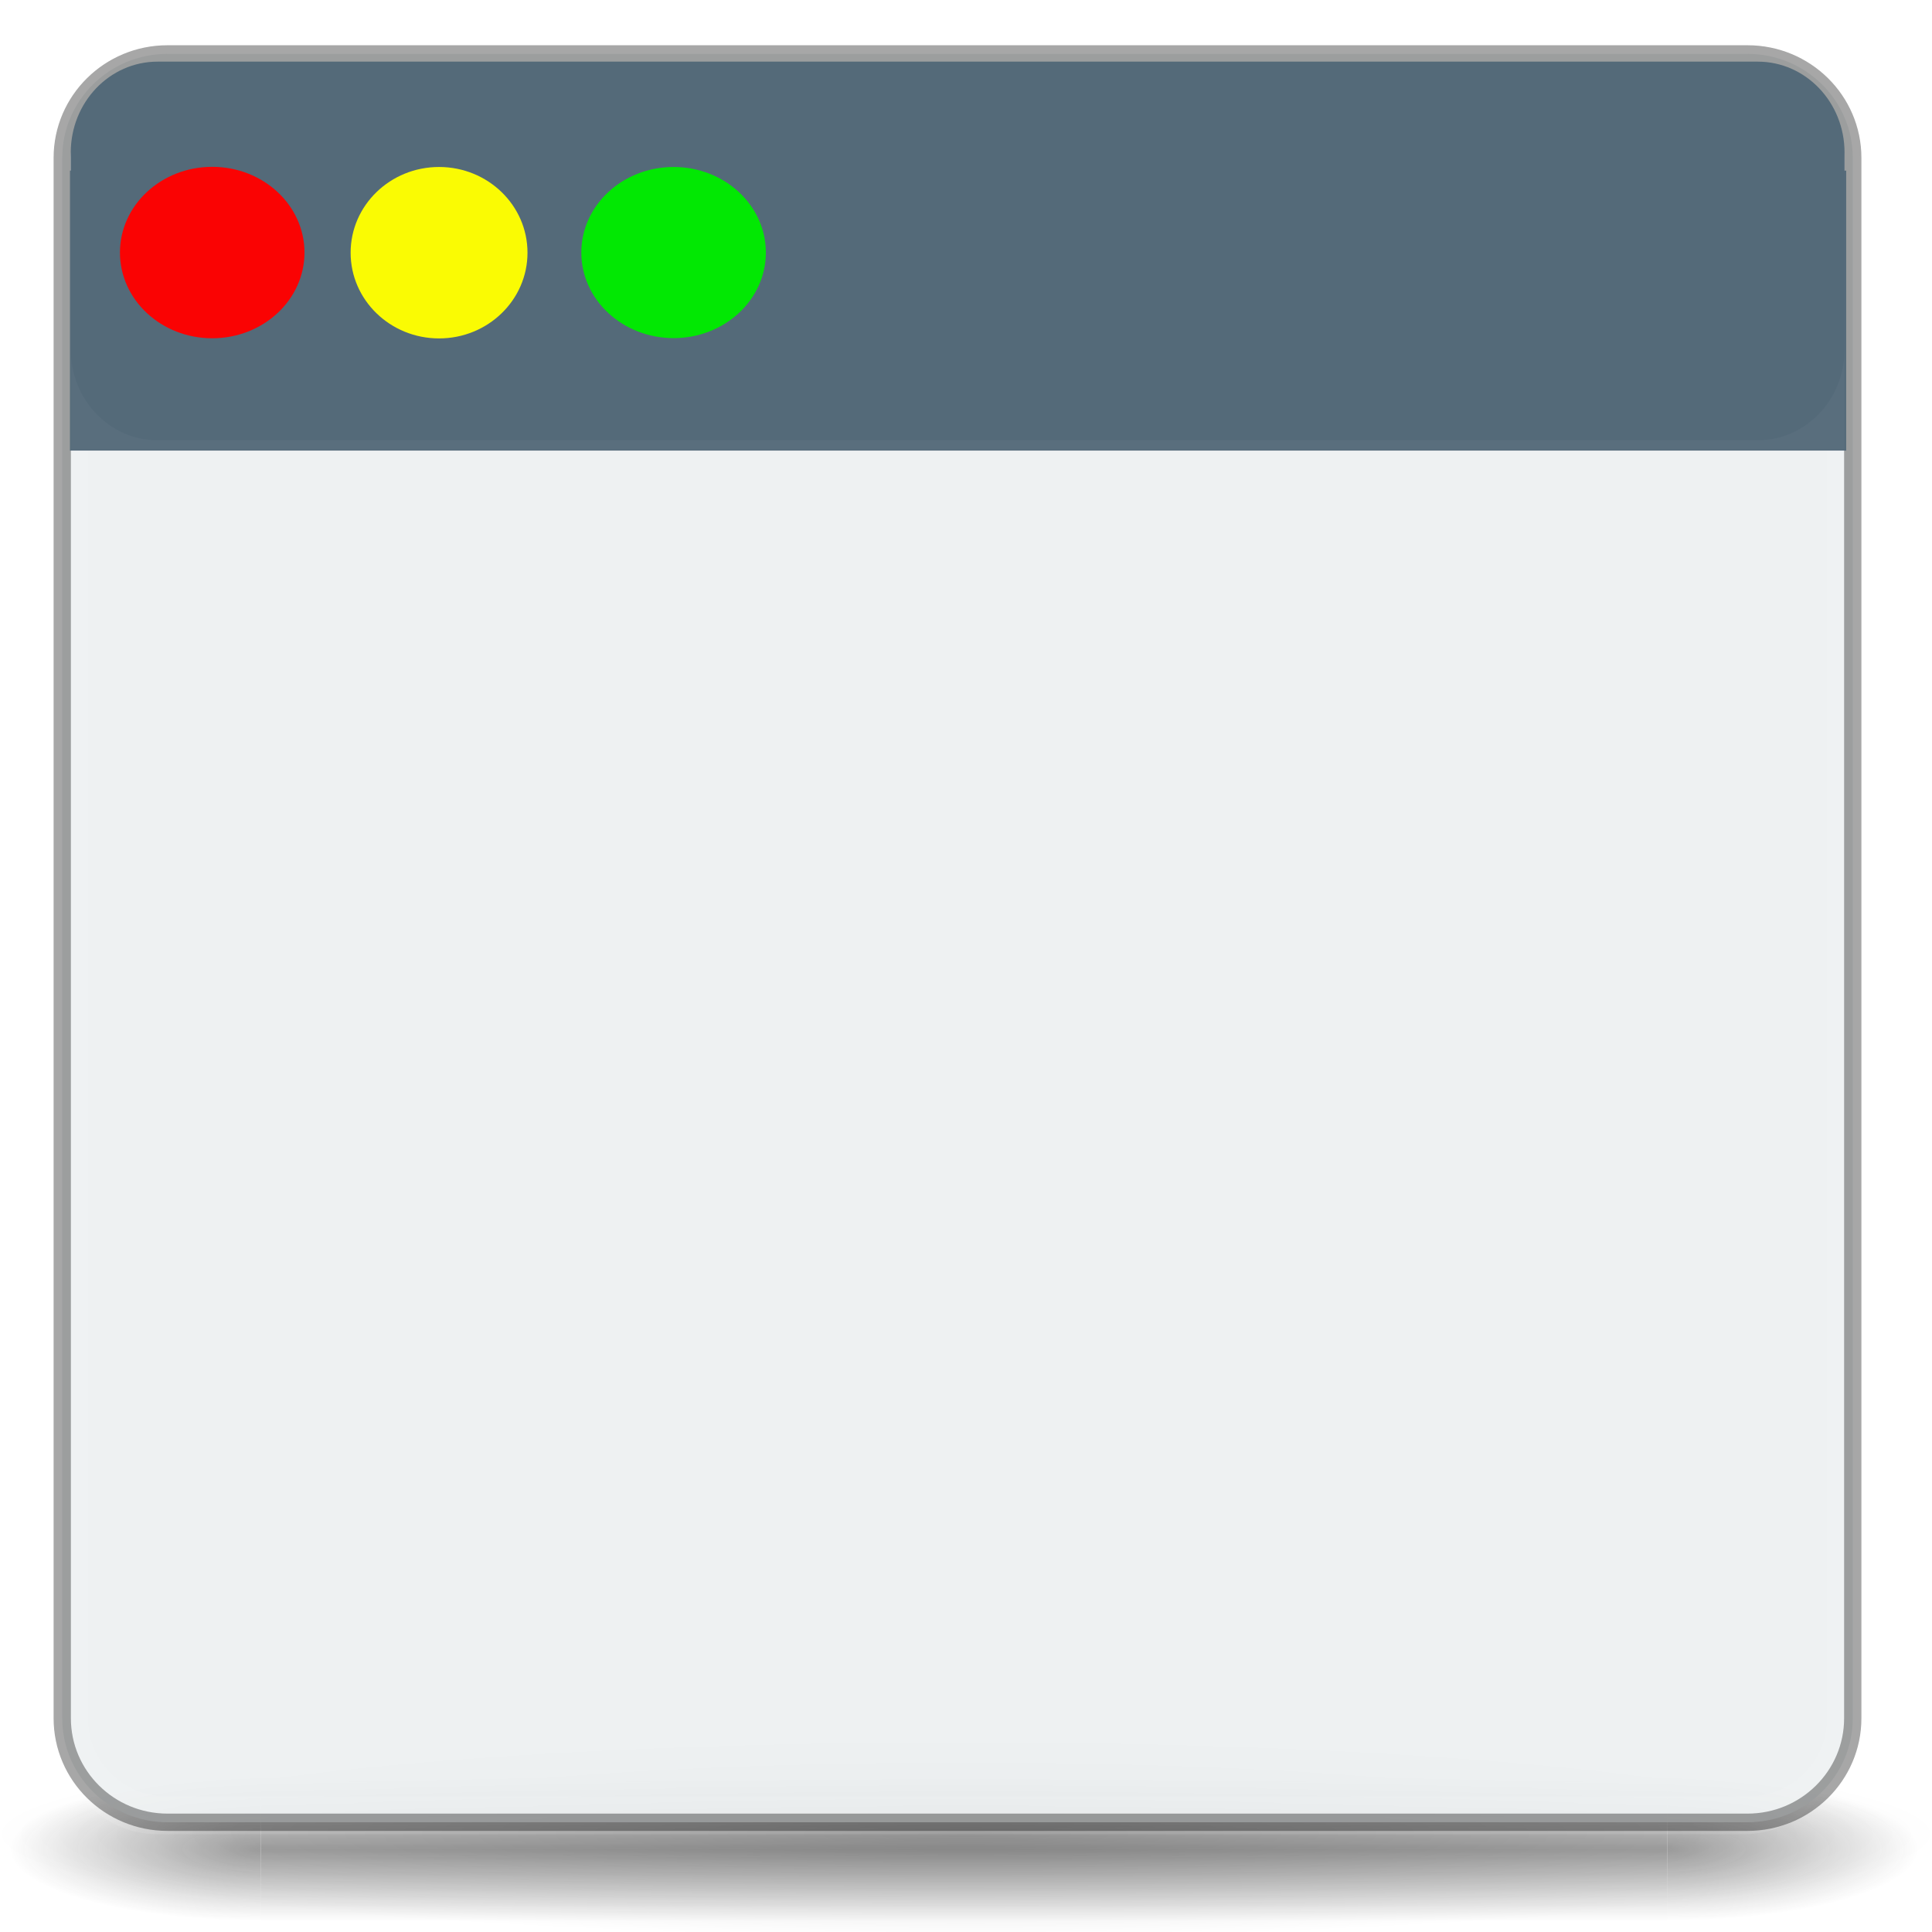
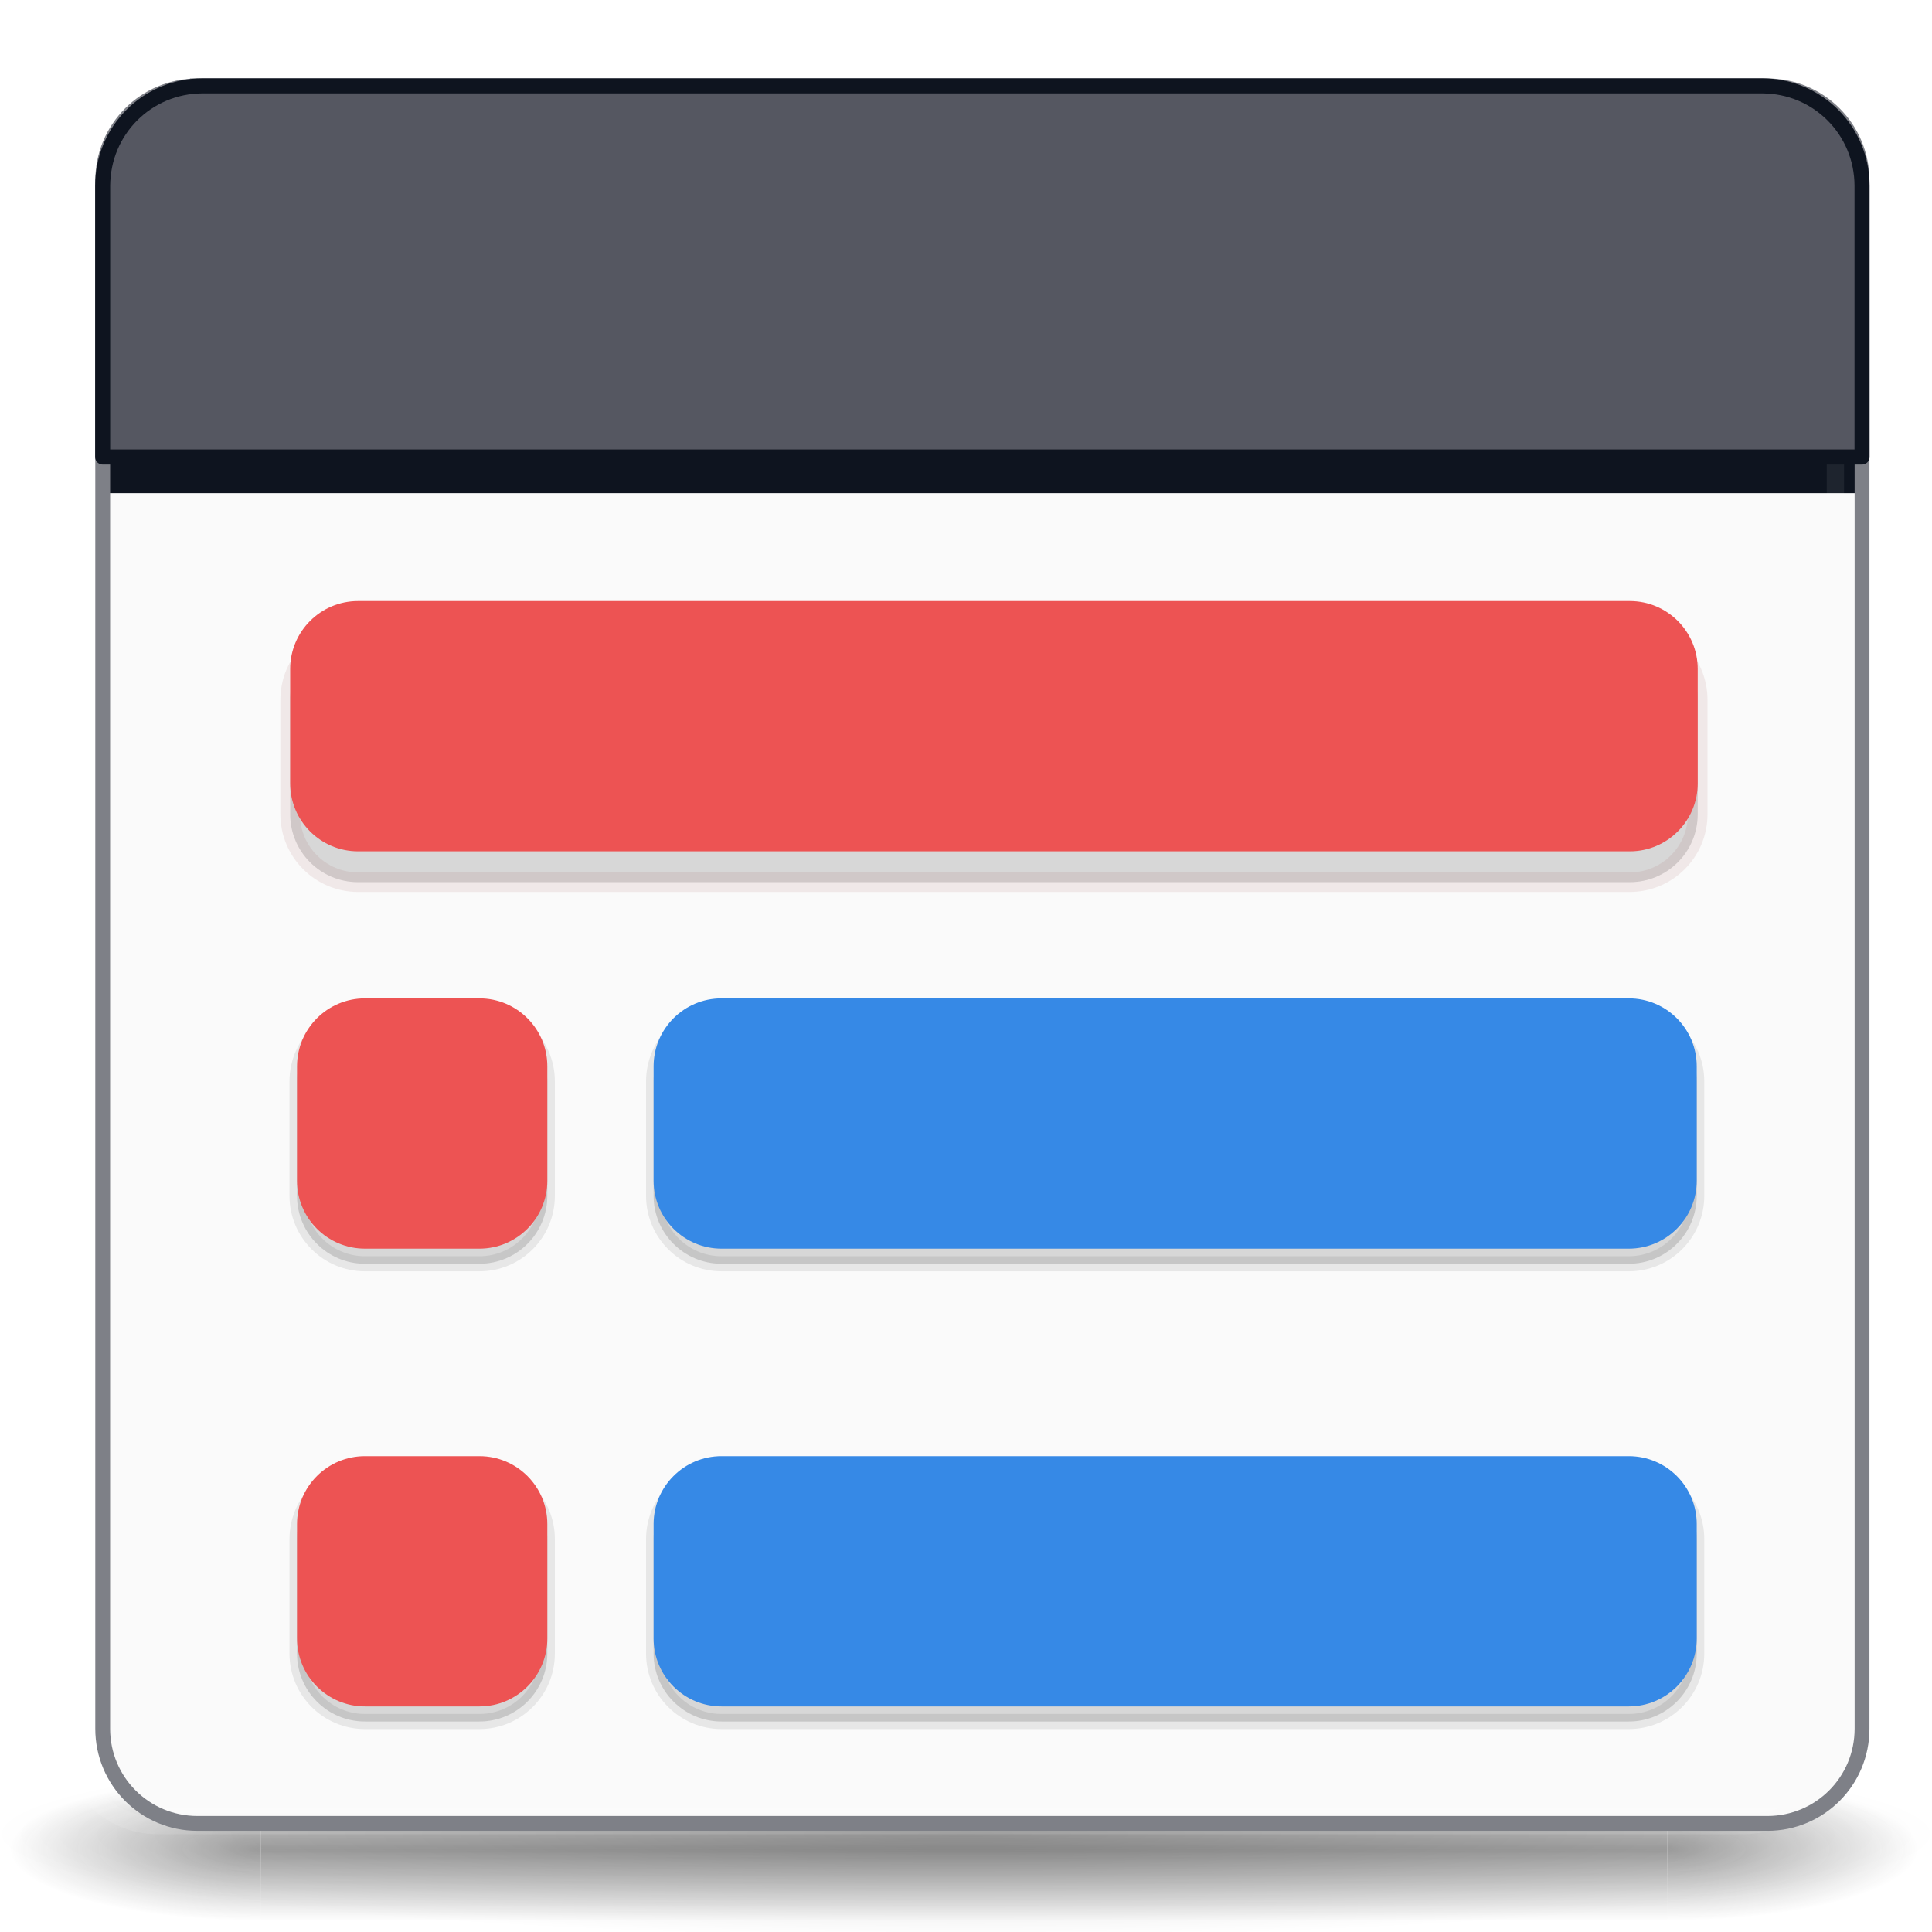
<svg xmlns="http://www.w3.org/2000/svg" xmlns:xlink="http://www.w3.org/1999/xlink" version="1.1" width="128" height="128" id="svg3828">
  <defs id="defs3830">
+     <linearGradient id="linearGradient1205">
+       <stop id="stop1197" style="stop-color:#ffffff;stop-opacity:1" offset="0" />
+       <stop id="stop1199" style="stop-color:#ffffff;stop-opacity:0.235" offset="0.324" />
+       <stop id="stop1201" style="stop-color:#ffffff;stop-opacity:0.157" offset="0.896" />
+       <stop id="stop1203" style="stop-color:#ffffff;stop-opacity:0.392" offset="1" />
+     </linearGradient>
    <linearGradient x1="25.729" y1="0.552" x2="25.729" y2="46.157" id="linearGradient5157" xlink:href="#linearGradient3977-7-8" gradientUnits="userSpaceOnUse" gradientTransform="matrix(2.891892,0,0,2.324324,7.59461,12.71635)" />
    <linearGradient id="linearGradient3977-7-8">
      <stop id="stop3979-6-0" style="stop-color:#ffffff;stop-opacity:1" offset="0" />
      <stop id="stop3981-3-70" style="stop-color:#ffffff;stop-opacity:0.235" offset="0" />
      <stop id="stop3983-8-2" style="stop-color:#ffffff;stop-opacity:0.157" offset="1" />
      <stop id="stop3985-2-7" style="stop-color:#ffffff;stop-opacity:0.392" offset="1" />
    </linearGradient>
    <linearGradient x1="25.132" y1="0.985" x2="25.284" y2="51.422" id="linearGradient5165" xlink:href="#linearGradient4337" gradientUnits="userSpaceOnUse" gradientTransform="matrix(3.114279,0,0,1.912095,-8.742685,19.67637)" />
    <radialGradient cx="19.534" cy="40.43" r="23.93" fx="19.534" fy="40.43" id="radialGradient3846" xlink:href="#linearGradient5071-7-3-5" gradientUnits="userSpaceOnUse" gradientTransform="matrix(1.922296,0,0,0.1671563,26.44899,114.2335)" />
    <linearGradient id="linearGradient5071-7-3-5">
      <stop id="stop5073-2-9-7" style="stop-color:#000000;stop-opacity:1" offset="0" />
      <stop id="stop5075-2-1-0" style="stop-color:#000000;stop-opacity:0" offset="1" />
    </linearGradient>
    <linearGradient id="linearGradient5736">
      <stop offset="0" style="stop-color:#586e75;stop-opacity:1" id="stop5738" />
      <stop offset="1" style="stop-color:#073642;stop-opacity:1" id="stop5740" />
    </linearGradient>
    <linearGradient id="linearGradient4337">
      <stop offset="0" style="stop-color:#fdf6e3;stop-opacity:1" id="stop4339" />
      <stop offset="1" style="stop-color:#eee8d5;stop-opacity:1" id="stop4341" />
    </linearGradient>
    <linearGradient xlink:href="#linearGradient5736" id="linearGradient5857" gradientUnits="userSpaceOnUse" gradientTransform="matrix(2.981361,0.792778,-0.4887709,1.810529,4.92847,-4.360921)" x1="17.234" y1="-1.663" x2="26.343" y2="54.478" />
    <linearGradient y2="51.422" x2="25.284" y1="0.985" x1="25.132" gradientTransform="matrix(3.114279,0,0,1.912095,-8.742685,19.67637)" gradientUnits="userSpaceOnUse" id="linearGradient4527" xlink:href="#linearGradient5736" />
    <linearGradient y2="46.157" x2="25.729" y1="0.552" x1="25.729" gradientTransform="matrix(2.891892,0,0,2.324324,7.59461,12.71635)" gradientUnits="userSpaceOnUse" id="linearGradient4529" xlink:href="#linearGradient3977-7-8" />
    <radialGradient gradientTransform="matrix(0.4977653,0,0,0.1563841,10.2883,91.86213)" gradientUnits="userSpaceOnUse" xlink:href="#linearGradient3820-7-2-1" id="radialGradient3025-3" fy="186.171" fx="99.157" r="62.769" cy="186.171" cx="99.157" />
    <linearGradient id="linearGradient3820-7-2-1">
      <stop offset="0" style="stop-color:#3d3d3d;stop-opacity:1" id="stop3822-2-6-3" />
      <stop offset="0.5" style="stop-color:#686868;stop-opacity:0.498" id="stop3864-8-7-7" />
      <stop offset="1" style="stop-color:#686868;stop-opacity:0" id="stop3824-1-2-5" />
    </linearGradient>
    <linearGradient gradientTransform="matrix(2.121093,0,0,2.118445,-91.68601,27.00294)" gradientUnits="userSpaceOnUse" xlink:href="#linearGradient4011" id="linearGradient3019-3" y2="44.341" x2="71.204" y1="6.238" x1="71.204" />
    <linearGradient id="linearGradient4011">
      <stop offset="0" style="stop-color:#ffffff;stop-opacity:1" id="stop4013" />
      <stop offset="0.508" style="stop-color:#ffffff;stop-opacity:0.235" id="stop4015" />
      <stop offset="0.835" style="stop-color:#ffffff;stop-opacity:0.157" id="stop4017" />
      <stop offset="1" style="stop-color:#ffffff;stop-opacity:0.392" id="stop4019" />
    </linearGradient>
    <linearGradient x1="167.983" y1="6.833" x2="167.983" y2="61.692" id="linearGradient3012-1" xlink:href="#linearGradient5803-2-1" gradientUnits="userSpaceOnUse" gradientTransform="matrix(1.430572,0,0,1.428786,-170.3452,33.27633)" />
    <linearGradient id="linearGradient5803-2-1">
      <stop id="stop5805-1-6" style="stop-color:#fff5ef;stop-opacity:1" offset="0" />
      <stop id="stop5807-6-6" style="stop-color:#fef8dd;stop-opacity:1" offset="1" />
    </linearGradient>
    <radialGradient gradientTransform="matrix(1.825574,0,0,0.1928924,71.35484,103.4873)" gradientUnits="userSpaceOnUse" xlink:href="#linearGradient5071-7-3-5" id="radialGradient4111" fy="93.468" fx="-4.029" r="35.338" cy="93.468" cx="-4.029" />
    <radialGradient gradientTransform="matrix(2.003784,0,0,1.4,27.98813,-17.4)" gradientUnits="userSpaceOnUse" xlink:href="#linearGradient3688-166-749-5" id="radialGradient4093" fy="43.5" fx="4.993" r="2.5" cy="43.5" cx="4.993" />
    <linearGradient id="linearGradient3688-166-749-5">
      <stop offset="0" style="stop-color:#181818;stop-opacity:1" id="stop2883-0" />
      <stop offset="1" style="stop-color:#181818;stop-opacity:0" id="stop2885-5" />
    </linearGradient>
    <radialGradient gradientTransform="matrix(2.003784,0,0,1.4,-20.01187,-104.4)" gradientUnits="userSpaceOnUse" xlink:href="#linearGradient3688-166-749-5" id="radialGradient4095" fy="43.5" fx="4.993" r="2.5" cy="43.5" cx="4.993" />
    <linearGradient gradientUnits="userSpaceOnUse" xlink:href="#linearGradient3702-501-757-0" id="linearGradient4097" y2="39.999" x2="25.058" y1="47.028" x1="25.058" />
    <linearGradient id="linearGradient3702-501-757-0">
      <stop offset="0" style="stop-color:#181818;stop-opacity:0" id="stop2895-0" />
      <stop offset="0.5" style="stop-color:#181818;stop-opacity:1" id="stop2897-2" />
      <stop offset="1" style="stop-color:#181818;stop-opacity:0" id="stop2899-6" />
    </linearGradient>
    <linearGradient gradientTransform="matrix(3.151399,0,0,3.101182,-12.64996,-10.85176)" gradientUnits="userSpaceOnUse" xlink:href="#linearGradient3924" id="linearGradient4136" y2="43" x2="24" y1="5" x1="24" />
    <linearGradient id="linearGradient3924">
      <stop offset="0" style="stop-color:#ffffff;stop-opacity:1" id="stop3926" />
      <stop offset="0.063" style="stop-color:#ffffff;stop-opacity:0.235" id="stop3928" />
      <stop offset="0.951" style="stop-color:#ffffff;stop-opacity:0.157" id="stop3930" />
      <stop offset="1" style="stop-color:#ffffff;stop-opacity:0.392" id="stop3932" />
    </linearGradient>
    <linearGradient gradientTransform="matrix(3.143863,0,0,3.104962,-12.01532,-12.37028)" gradientUnits="userSpaceOnUse" xlink:href="#linearGradient3924" id="linearGradient4136-3" y2="43" x2="24" y1="5" x1="24" />
+     <clipPath clipPathUnits="userSpaceOnUse" id="clipPath1157">
+       <rect ry="4.5" rx="4.5" y="39.821" x="19.225" height="16.582" width="93.253" id="rect1159" style="opacity:1;fill:#ed5353;fill-opacity:1;stroke:none;stroke-width:1.299;stroke-linecap:round;stroke-linejoin:round;stroke-miterlimit:4;stroke-dasharray:none;stroke-opacity:1" />
+     </clipPath>
+     <clipPath clipPathUnits="userSpaceOnUse" id="clipPath1181">
+       <g transform="translate(0,-1.41928)" id="g1187">
+         <rect style="opacity:1;fill:#3689e6;fill-opacity:1;stroke:none;stroke-width:1.118;stroke-linecap:round;stroke-linejoin:round;stroke-miterlimit:4;stroke-dasharray:none;stroke-opacity:1" id="rect1183" width="69.11" height="16.582" x="43.303" y="67.564" rx="4.5" ry="4.5" />
+         <rect ry="4.5" rx="4.5" y="67.564" x="19.679" height="16.582" width="16.582" id="rect1185" style="opacity:1;fill:#ed5353;fill-opacity:1;stroke:none;stroke-width:0.804;stroke-linecap:round;stroke-linejoin:round;stroke-miterlimit:4;stroke-dasharray:none;stroke-opacity:1" />
+       </g>
+     </clipPath>
+     <clipPath clipPathUnits="userSpaceOnUse" id="clipPath4961">
+       <a id="a4965">
+         <path style="opacity:1;fill:#555761;fill-opacity:1;stroke:none;stroke-width:1.054;stroke-linecap:round;stroke-linejoin:round;stroke-miterlimit:4;stroke-dasharray:none;stroke-opacity:1" d="m 13.421,5.688 c -3.666,0 -6.617,2.951 -6.617,6.617 V 30.278 H 123.364 V 12.305 c 0,-3.666 -2.951,-6.617 -6.617,-6.617 z" id="path4963" />
+       </a>
+     </clipPath>
+     <linearGradient xlink:href="#linearGradient1205" id="linearGradient4973" x1="67.68" y1="1.069" x2="68.276" y2="33.316" gradientUnits="userSpaceOnUse" />
  </defs>
-   <path d="m 128.512,121.516 a 64.512,6.816 0 0 1 -129.025,0 64.512,6.816 0 1 1 129.025,0 z" id="path3041" style="color:#000000;display:inline;overflow:visible;visibility:visible;opacity:0.2;fill:url(#radialGradient4111);fill-opacity:1;fill-rule:nonzero;stroke:none;stroke-width:1;marker:none;enable-background:accumulate" />
-   <g transform="matrix(3.161407,0,0,1.05125,-12.00356,77.84264)" id="g2036" style="display:inline">
-     <g transform="matrix(1.052632,0,0,1.285713,-1.263158,-13.42854)" id="g3712" style="opacity:0.4">
-       <rect width="5" height="7" x="38" y="40" id="rect2801" style="fill:url(#radialGradient4093);fill-opacity:1;stroke:none" />
-       <rect width="5" height="7" x="-10" y="-47" transform="scale(-1,-1)" id="rect3696" style="fill:url(#radialGradient4095);fill-opacity:1;stroke:none" />
-       <rect width="28" height="7" x="10" y="40" id="rect3700" style="fill:url(#linearGradient4097);fill-opacity:1;stroke:none" />
+   <g id="layer1" />
+   <g id="layer2">
+     <path d="m 128.512,121.516 a 64.512,6.816 0 0 1 -129.025,0 64.512,6.816 0 1 1 129.025,0 z" id="path3041" style="color:#000000;display:inline;overflow:visible;visibility:visible;opacity:0.2;fill:url(#radialGradient4111);fill-opacity:1;fill-rule:nonzero;stroke:none;stroke-width:1;marker:none;enable-background:accumulate" />
+     <g transform="matrix(3.161407,0,0,1.05125,-12.00356,77.84264)" id="g2036" style="display:inline">
+       <g transform="matrix(1.052632,0,0,1.285713,-1.263158,-13.42854)" id="g3712" style="opacity:0.4">
+         <rect width="5" height="7" x="38" y="40" id="rect2801" style="fill:url(#radialGradient4093);fill-opacity:1;stroke:none" />
+         <rect width="5" height="7" x="-10" y="-47" transform="scale(-1,-1)" id="rect3696" style="fill:url(#radialGradient4095);fill-opacity:1;stroke:none" />
+         <rect width="28" height="7" x="10" y="40" id="rect3700" style="fill:url(#linearGradient4097);fill-opacity:1;stroke:none" />
+       </g>
    </g>
+     <rect width="116.602" height="114.744" rx="5.772" ry="5.68" x="4.683" y="6.205" id="rect6741-7" style="opacity:0.3;fill:none;stroke:url(#linearGradient4136);stroke-width:1.145;stroke-linecap:round;stroke-linejoin:round;stroke-miterlimit:4;stroke-dasharray:none;stroke-dashoffset:0;stroke-opacity:1" />
+     <rect width="116.561" height="115.119" rx="6.277" ry="6.277" x="6.804" y="5.688" id="rect5505-21-3-5" style="color:#000000;display:inline;overflow:visible;visibility:visible;opacity:1;fill:#fafafa;fill-opacity:1;fill-rule:nonzero;stroke:none;stroke-width:0.983;marker:none;enable-background:accumulate" />
+     <path id="path1033" d="m 13.33,8.08 c -3.666,0 -6.617,2.951 -6.617,6.617 V 32.671 H 123.273 V 14.698 c 0,-3.666 -2.951,-6.617 -6.617,-6.617 z" style="opacity:1;fill:#0e141f;fill-opacity:1;stroke:none;stroke-width:1.054;stroke-linecap:round;stroke-linejoin:round;stroke-miterlimit:4;stroke-dasharray:none;stroke-opacity:1" />
+     <rect ry="4.5" rx="4.5" y="41.865" x="19.225" height="16.582" width="93.253" id="rect1043" style="opacity:0.142;fill:#000000;fill-opacity:1;stroke:none;stroke-width:1.299;stroke-linecap:round;stroke-linejoin:round;stroke-miterlimit:4;stroke-dasharray:none;stroke-opacity:1" />
+     <rect style="opacity:0.073;fill:none;fill-opacity:1;stroke:#7a0000;stroke-width:1.299;stroke-linecap:round;stroke-linejoin:round;stroke-miterlimit:4;stroke-dasharray:none;stroke-opacity:0.97" id="rect1045" width="93.253" height="16.582" x="19.225" y="41.865" rx="4.5" ry="4.5" />
+     <rect width="116.323" height="114.884" rx="5.759" ry="5.687" x="5.276" y="4.707" id="rect6741-7-6" style="opacity:0.3;fill:none;stroke:url(#linearGradient4136-3);stroke-width:1.145;stroke-linecap:round;stroke-linejoin:round;stroke-miterlimit:4;stroke-dasharray:none;stroke-dashoffset:0;stroke-opacity:1" />
+     <rect style="opacity:1;fill:#ed5353;fill-opacity:1;stroke:none;stroke-width:1.299;stroke-linecap:round;stroke-linejoin:round;stroke-miterlimit:4;stroke-dasharray:none;stroke-opacity:1" id="rect1013" width="93.253" height="16.582" x="19.225" y="39.821" rx="4.5" ry="4.5" />
+     <rect style="opacity:0.146;fill:#080608;fill-opacity:1;stroke:none;stroke-width:0.804;stroke-linecap:round;stroke-linejoin:round;stroke-miterlimit:4;stroke-dasharray:none;stroke-opacity:1" id="rect907" width="16.582" height="16.582" x="19.679" y="67.145" rx="4.5" ry="4.5" />
+     <rect ry="4.5" rx="4.5" y="67.145" x="19.679" height="16.582" width="16.582" id="rect915" style="opacity:0.077;fill:none;fill-opacity:1;stroke:#000000;stroke-width:1;stroke-linecap:round;stroke-linejoin:round;stroke-miterlimit:4;stroke-dasharray:none;stroke-opacity:1" />
+     <rect ry="4.5" rx="4.5" y="66.144" x="19.679" height="16.582" width="16.582" id="rect1072" style="opacity:1;fill:#ed5353;fill-opacity:1;stroke:none;stroke-width:0.804;stroke-linecap:round;stroke-linejoin:round;stroke-miterlimit:4;stroke-dasharray:none;stroke-opacity:1" />
+     <path style="opacity:1;fill:#555761;fill-opacity:1;stroke:none;stroke-width:1.054;stroke-linecap:round;stroke-linejoin:round;stroke-miterlimit:4;stroke-dasharray:none;stroke-opacity:1" d="m 13.421,5.688 c -3.666,0 -6.617,2.951 -6.617,6.617 V 30.278 H 123.364 V 12.305 c 0,-3.666 -2.951,-6.617 -6.617,-6.617 z" id="rect1094" />
+     <rect style="opacity:0.077;fill:none;fill-opacity:1;stroke:#000000;stroke-width:1;stroke-linecap:round;stroke-linejoin:round;stroke-miterlimit:4;stroke-dasharray:none;stroke-opacity:1" id="rect917" width="16.582" height="16.582" x="19.679" y="97.473" rx="4.5" ry="4.5" />
+     <rect ry="4.5" rx="4.5" y="97.473" x="19.679" height="16.582" width="16.582" id="rect909" style="opacity:0.146;fill:#080608;fill-opacity:1;stroke:none;stroke-width:0.804;stroke-linecap:round;stroke-linejoin:round;stroke-miterlimit:4;stroke-dasharray:none;stroke-opacity:1" />
+     <rect style="opacity:0.077;fill:none;fill-opacity:1;stroke:#000000;stroke-width:1;stroke-linecap:round;stroke-linejoin:round;stroke-miterlimit:4;stroke-dasharray:none;stroke-opacity:1" id="rect919" width="69.11" height="16.582" x="43.303" y="67.145" rx="4.5" ry="4.5" />
+     <rect style="opacity:1;fill:#ed5353;fill-opacity:1;stroke:none;stroke-width:0.804;stroke-linecap:round;stroke-linejoin:round;stroke-miterlimit:4;stroke-dasharray:none;stroke-opacity:1" id="rect1125" width="16.582" height="16.582" x="19.679" y="96.473" rx="4.5" ry="4.5" />
+     <rect ry="4.5" rx="4.5" y="97.473" x="43.303" height="16.582" width="69.11" id="rect921" style="opacity:0.077;fill:none;fill-opacity:1;stroke:#000000;stroke-width:1;stroke-linecap:round;stroke-linejoin:round;stroke-miterlimit:4;stroke-dasharray:none;stroke-opacity:1" />
+     <path style="color:#000000;display:inline;overflow:visible;visibility:visible;opacity:1;fill:none;fill-opacity:1;fill-rule:nonzero;stroke:#7e8087;stroke-width:0.983;stroke-opacity:1;marker:none;enable-background:accumulate" d="M 13.081,5.688 H 117.088 c 3.478,0 6.277,2.8 6.277,6.277 V 114.529 c 0,3.478 -2.8,6.277 -6.277,6.277 H 13.081 c -3.478,0 -6.277,-2.8 -6.277,-6.277 V 11.966 c 0,-3.478 2.8,-6.277 6.277,-6.277 z" id="rect1149" />
+     <rect ry="4.5" rx="4.5" y="67.145" x="43.303" height="16.582" width="69.11" id="rect911" style="opacity:0.146;fill:#080608;fill-opacity:1;stroke:none;stroke-width:1.118;stroke-linecap:round;stroke-linejoin:round;stroke-miterlimit:4;stroke-dasharray:none;stroke-opacity:1" />
+     <rect style="opacity:0.146;fill:#080608;fill-opacity:1;stroke:none;stroke-width:1.118;stroke-linecap:round;stroke-linejoin:round;stroke-miterlimit:4;stroke-dasharray:none;stroke-opacity:1" id="rect913" width="69.11" height="16.582" x="43.303" y="97.473" rx="4.5" ry="4.5" />
+     <path id="path1151" d="m 13.421,5.688 c -3.666,0 -6.617,2.951 -6.617,6.617 V 30.278 H 123.364 V 12.305 c 0,-3.666 -2.951,-6.617 -6.617,-6.617 z" style="opacity:1;fill:none;fill-opacity:1;stroke:#0e141f;stroke-width:1;stroke-linecap:round;stroke-linejoin:round;stroke-miterlimit:4;stroke-dasharray:none;stroke-opacity:1" />
+     <rect style="opacity:1;fill:#3689e6;fill-opacity:1;stroke:none;stroke-width:1.118;stroke-linecap:round;stroke-linejoin:round;stroke-miterlimit:4;stroke-dasharray:none;stroke-opacity:1" id="rect1070" width="69.11" height="16.582" x="43.303" y="66.144" rx="4.5" ry="4.5" />
+     <rect ry="4.5" rx="4.5" y="96.473" x="43.303" height="16.582" width="69.11" id="rect1229" style="opacity:1;fill:#3689e6;fill-opacity:1;stroke:none;stroke-width:1.118;stroke-linecap:round;stroke-linejoin:round;stroke-miterlimit:4;stroke-dasharray:none;stroke-opacity:1" />
+     <path style="opacity:1;fill:none;fill-opacity:1;stroke:url(#linearGradient4973);stroke-width:2;stroke-linecap:round;stroke-linejoin:round;stroke-miterlimit:4;stroke-dasharray:none;stroke-opacity:1" d="m 13.421,5.688 c -3.666,0 -6.617,2.951 -6.617,6.617 V 30.278 H 123.364 V 12.305 c 0,-3.666 -2.951,-6.617 -6.617,-6.617 z" id="path1241" clip-path="url(#clipPath4961)" />
  </g>
-   <rect width="116.602" height="114.744" rx="5.772" ry="5.68" x="4.683" y="6.205" id="rect6741-7" style="opacity:0.3;fill:none;stroke:url(#linearGradient4136);stroke-width:1.145;stroke-linecap:round;stroke-linejoin:round;stroke-miterlimit:4;stroke-dasharray:none;stroke-dashoffset:0;stroke-opacity:1" />
-   <rect width="118.626" height="117.159" rx="6.973" ry="6.887" x="4.124" y="3.57" id="rect5505-21-3-5" style="color:#000000;display:inline;overflow:visible;visibility:visible;opacity:0.9;fill:#ecf0f1;fill-opacity:1;fill-rule:nonzero;stroke:none;stroke-width:1;marker:none;enable-background:accumulate" />
-   <rect width="116.323" height="114.884" rx="5.759" ry="5.687" x="5.276" y="4.707" id="rect6741-7-6" style="opacity:0.3;fill:none;stroke:url(#linearGradient4136-3);stroke-width:1.145;stroke-linecap:round;stroke-linejoin:round;stroke-miterlimit:4;stroke-dasharray:none;stroke-dashoffset:0;stroke-opacity:1" />
-   <rect width="118.626" height="117.159" rx="6.973" ry="6.887" x="4.124" y="3.57" id="rect5505-21-3-1-2" style="color:#000000;display:inline;overflow:visible;visibility:visible;opacity:0.7;fill:none;stroke:#000000;stroke-width:1.145;stroke-linecap:round;stroke-linejoin:round;stroke-miterlimit:4;stroke-dasharray:none;stroke-dashoffset:0;stroke-opacity:0.496;marker:none;enable-background:accumulate" />
-   <rect width="117.516" height="25.084" rx="5.748" ry="6.015" x="4.689" y="4.084" id="rect5505-21-3-5-3" style="color:#000000;display:inline;overflow:visible;visibility:visible;opacity:1;fill:#546a79;fill-opacity:1;fill-rule:nonzero;stroke:none;stroke-width:1;marker:none;enable-background:accumulate" />
-   <rect style="opacity:0.97;fill:#546a79;fill-opacity:1;fill-rule:nonzero;stroke:none;stroke-width:1.712;stroke-miterlimit:4;stroke-dasharray:none;stroke-opacity:0.496" id="rect4199" width="117.681" height="18.549" x="4.635" y="11.304" rx="0" ry="0" />
-   <ellipse style="opacity:0.97;fill:#ff0000;fill-opacity:1;fill-rule:nonzero;stroke:none;stroke-width:1.712;stroke-miterlimit:4;stroke-dasharray:none;stroke-opacity:0.496" id="path4203" cx="14.06" cy="16.732" rx="6.113" ry="5.679" />
-   <ellipse style="opacity:0.97;fill:#ffff00;fill-opacity:1;fill-rule:nonzero;stroke:none;stroke-width:1.712;stroke-miterlimit:4;stroke-dasharray:none;stroke-opacity:0.496" id="path4207" cx="29.089" cy="16.742" rx="5.859" ry="5.679" />
-   <ellipse style="opacity:0.97;fill:#00eb00;fill-opacity:1;fill-rule:nonzero;stroke:none;stroke-width:1.712;stroke-miterlimit:4;stroke-dasharray:none;stroke-opacity:0.496" id="path4209" cx="44.627" cy="16.732" rx="6.113" ry="5.669" />
</svg>
